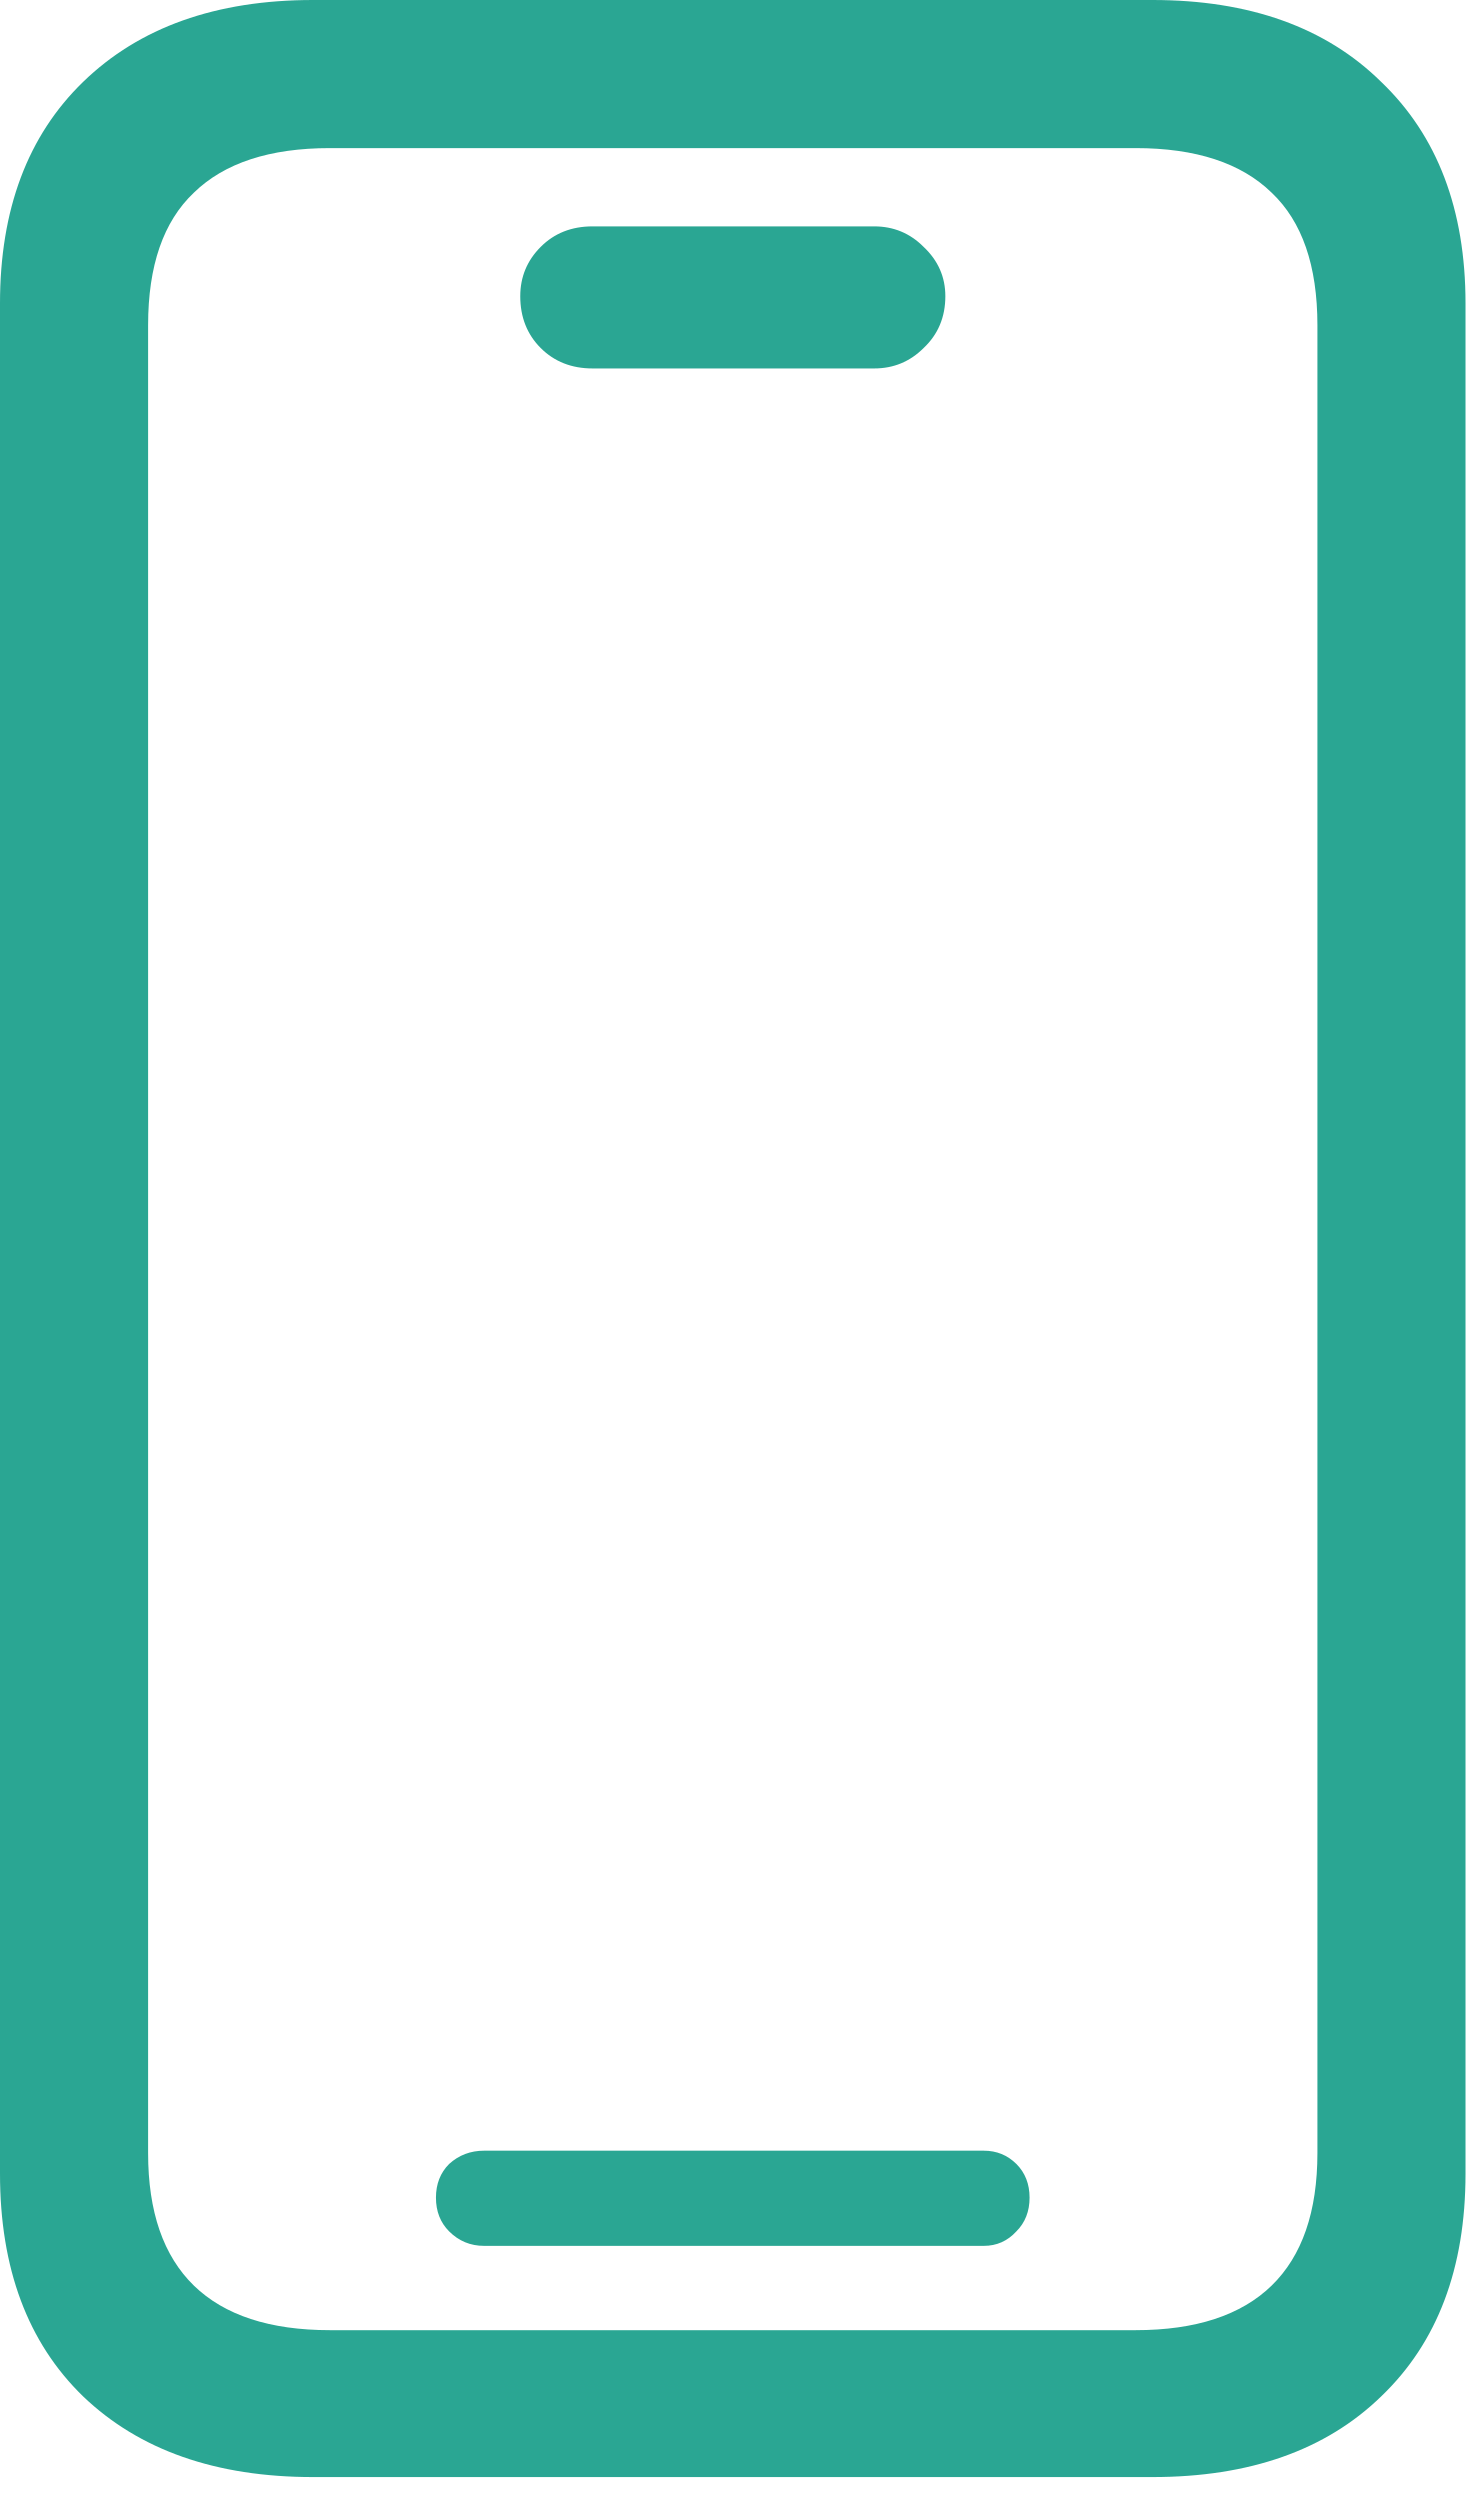
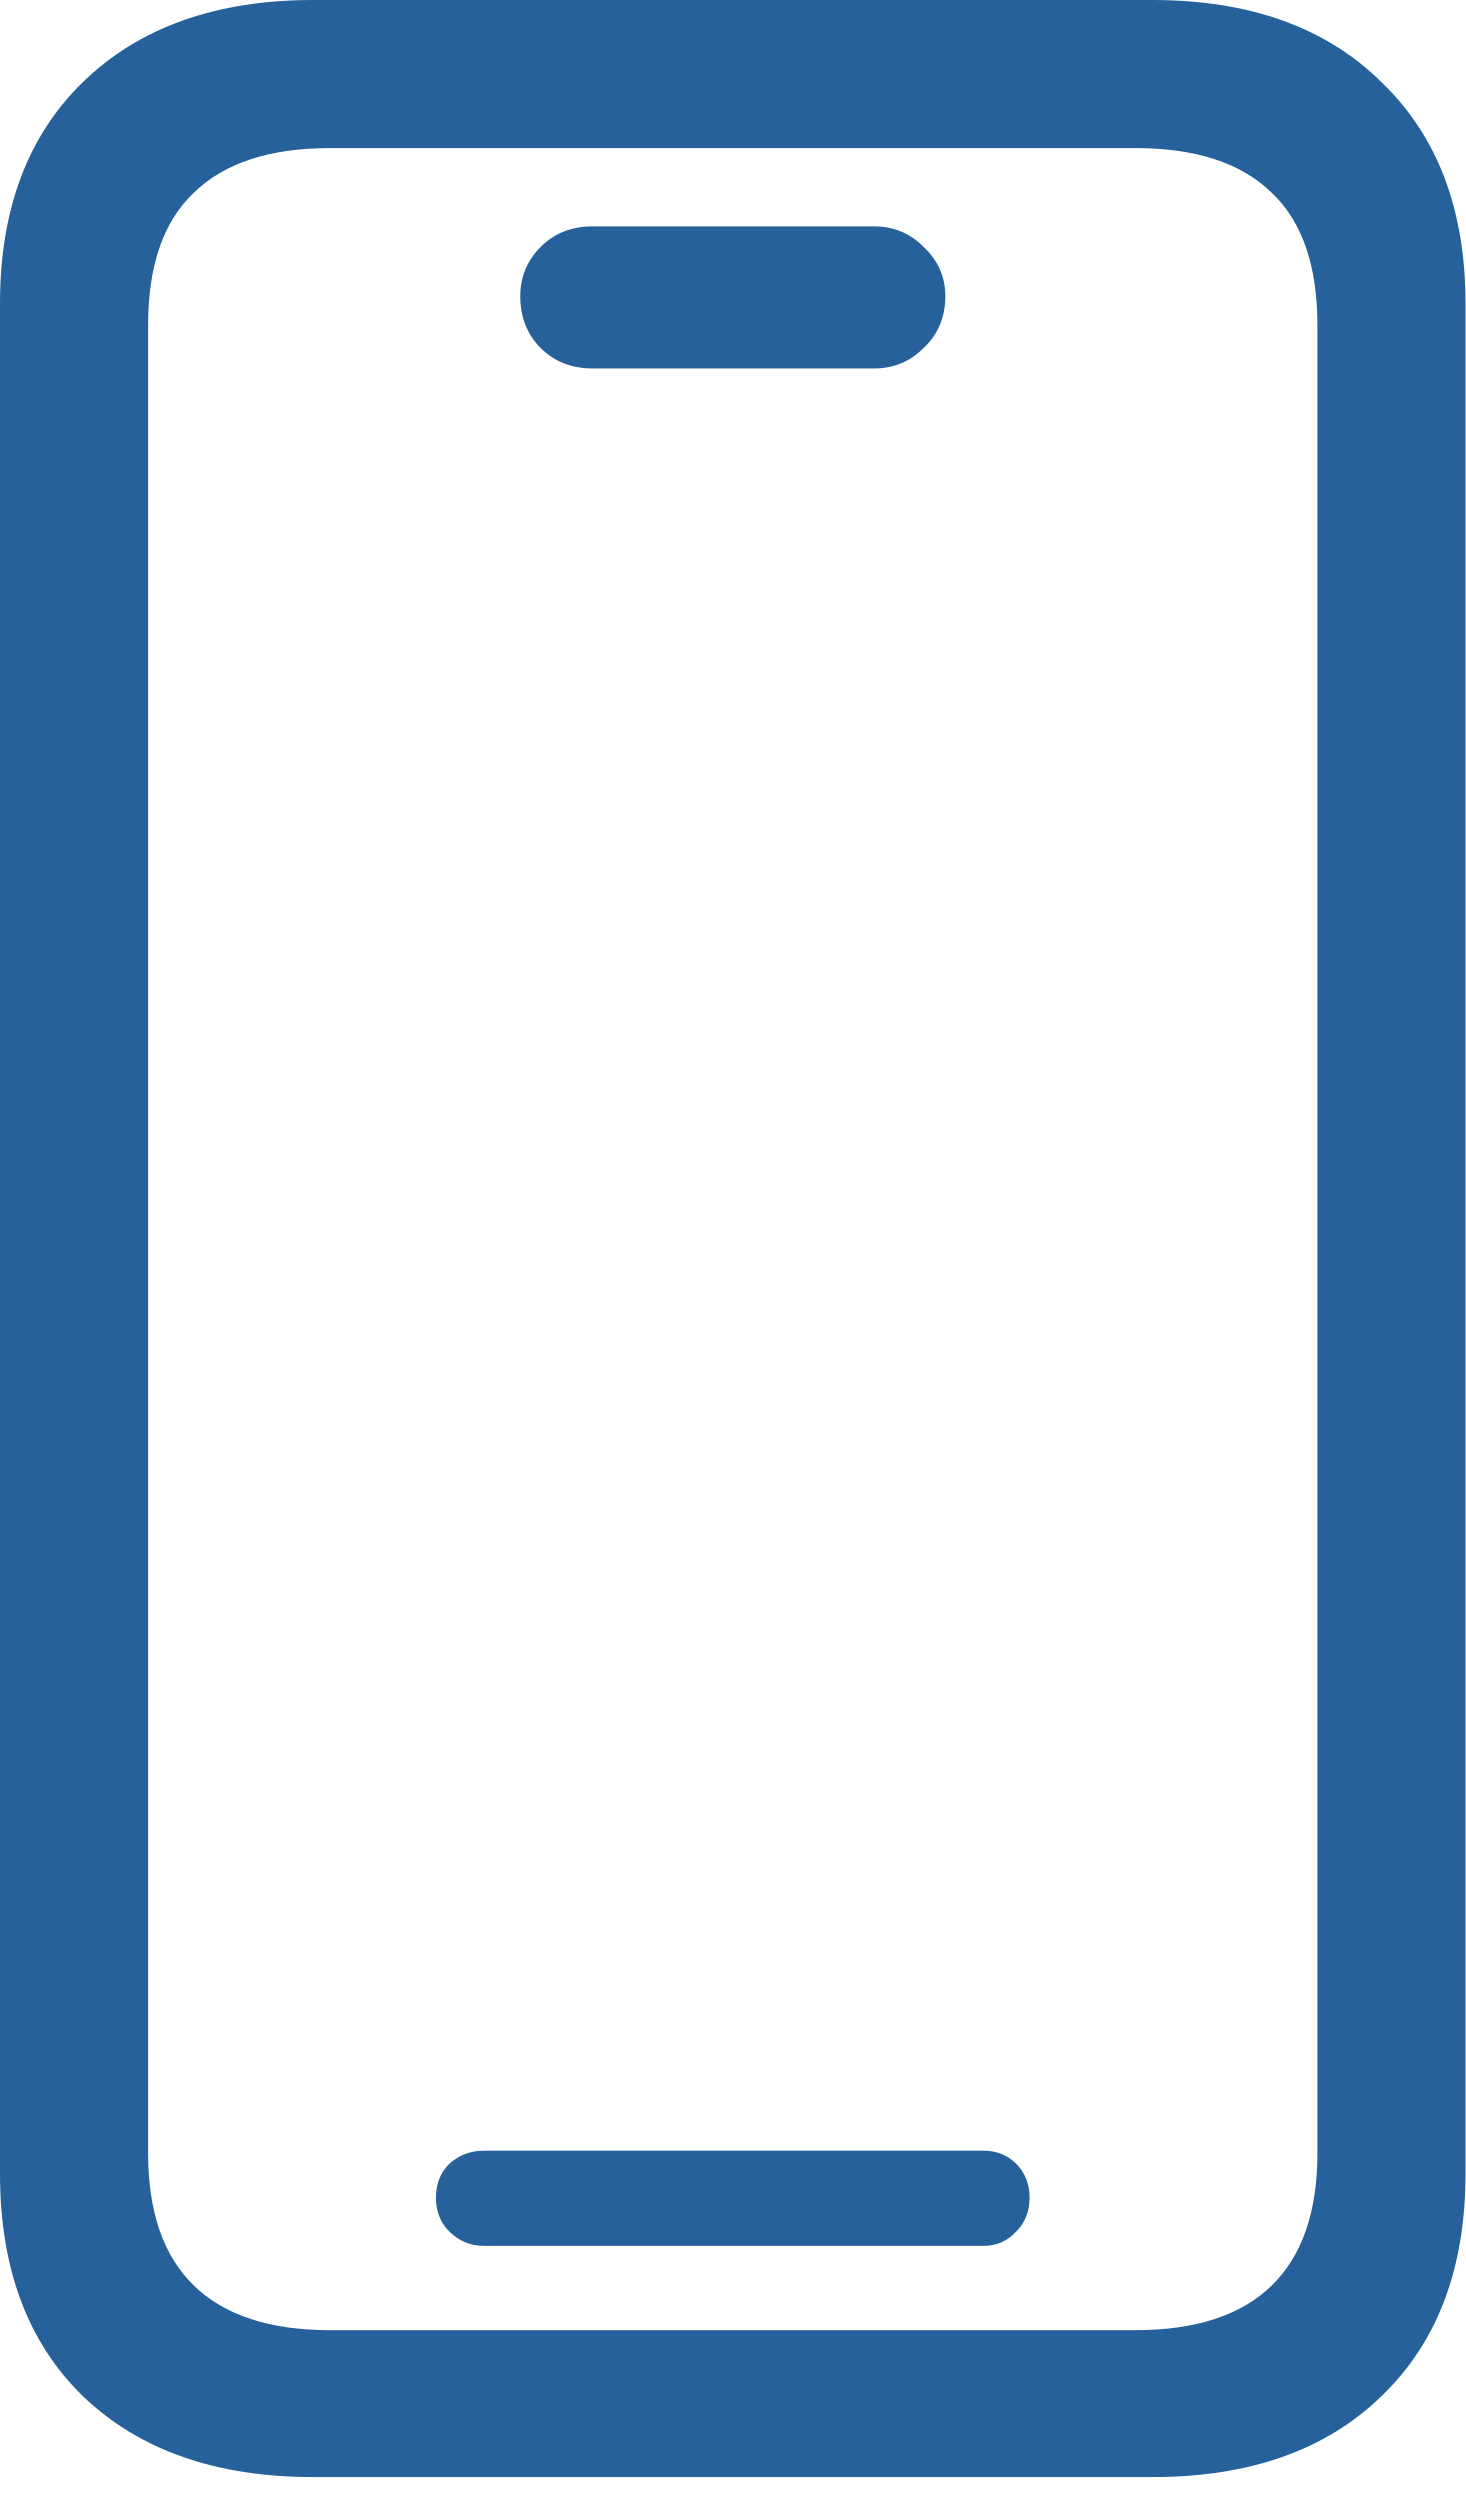
<svg xmlns="http://www.w3.org/2000/svg" width="17" height="29" viewBox="0 0 17 29" fill="none">
-   <path d="M3.632 28.734C2.505 28.734 1.616 28.422 0.964 27.798C0.321 27.174 0 26.312 0 25.214V3.52C0 2.431 0.321 1.574 0.964 0.95C1.616 0.317 2.505 0 3.632 0H13.368C14.495 0 15.38 0.317 16.022 0.95C16.674 1.574 17 2.431 17 3.52V25.214C17 26.312 16.674 27.174 16.022 27.798C15.38 28.422 14.495 28.734 13.368 28.734H3.632ZM3.827 27.03H13.173C13.871 27.03 14.397 26.857 14.751 26.513C15.105 26.168 15.282 25.656 15.282 24.976V3.772C15.282 3.082 15.105 2.57 14.751 2.235C14.397 1.89 13.871 1.718 13.173 1.718H3.827C3.129 1.718 2.603 1.89 2.249 2.235C1.895 2.57 1.718 3.082 1.718 3.772V24.976C1.718 25.656 1.895 26.168 2.249 26.513C2.603 26.857 3.129 27.03 3.827 27.03ZM5.615 26.052C5.457 26.052 5.322 25.996 5.21 25.884C5.108 25.782 5.057 25.651 5.057 25.493C5.057 25.335 5.108 25.204 5.21 25.102C5.322 25 5.457 24.948 5.615 24.948H11.412C11.562 24.948 11.687 25 11.79 25.102C11.892 25.204 11.943 25.335 11.943 25.493C11.943 25.651 11.892 25.782 11.79 25.884C11.687 25.996 11.562 26.052 11.412 26.052H5.615ZM6.873 4.274C6.631 4.274 6.43 4.195 6.272 4.037C6.114 3.879 6.035 3.678 6.035 3.436C6.035 3.213 6.114 3.022 6.272 2.864C6.43 2.705 6.631 2.626 6.873 2.626H10.141C10.365 2.626 10.556 2.705 10.714 2.864C10.882 3.022 10.966 3.213 10.966 3.436C10.966 3.678 10.882 3.879 10.714 4.037C10.556 4.195 10.365 4.274 10.141 4.274H6.873Z" fill="#2AA693" />
+   <path d="M3.632 28.734C2.505 28.734 1.616 28.422 0.964 27.798C0.321 27.174 0 26.312 0 25.214V3.52C0 2.431 0.321 1.574 0.964 0.95C1.616 0.317 2.505 0 3.632 0H13.368C14.495 0 15.38 0.317 16.022 0.95C16.674 1.574 17 2.431 17 3.52V25.214C17 26.312 16.674 27.174 16.022 27.798C15.38 28.422 14.495 28.734 13.368 28.734H3.632ZM3.827 27.03H13.173C13.871 27.03 14.397 26.857 14.751 26.513C15.105 26.168 15.282 25.656 15.282 24.976V3.772C15.282 3.082 15.105 2.57 14.751 2.235C14.397 1.89 13.871 1.718 13.173 1.718H3.827C3.129 1.718 2.603 1.89 2.249 2.235C1.895 2.57 1.718 3.082 1.718 3.772V24.976C1.718 25.656 1.895 26.168 2.249 26.513C2.603 26.857 3.129 27.03 3.827 27.03ZM5.615 26.052C5.457 26.052 5.322 25.996 5.21 25.884C5.108 25.782 5.057 25.651 5.057 25.493C5.057 25.335 5.108 25.204 5.21 25.102C5.322 25 5.457 24.948 5.615 24.948H11.412C11.562 24.948 11.687 25 11.79 25.102C11.892 25.204 11.943 25.335 11.943 25.493C11.943 25.651 11.892 25.782 11.79 25.884C11.687 25.996 11.562 26.052 11.412 26.052H5.615ZM6.873 4.274C6.631 4.274 6.43 4.195 6.272 4.037C6.114 3.879 6.035 3.678 6.035 3.436C6.035 3.213 6.114 3.022 6.272 2.864C6.43 2.705 6.631 2.626 6.873 2.626H10.141C10.365 2.626 10.556 2.705 10.714 2.864C10.882 3.022 10.966 3.213 10.966 3.436C10.966 3.678 10.882 3.879 10.714 4.037C10.556 4.195 10.365 4.274 10.141 4.274H6.873Z" fill="#26619c" />
</svg>
